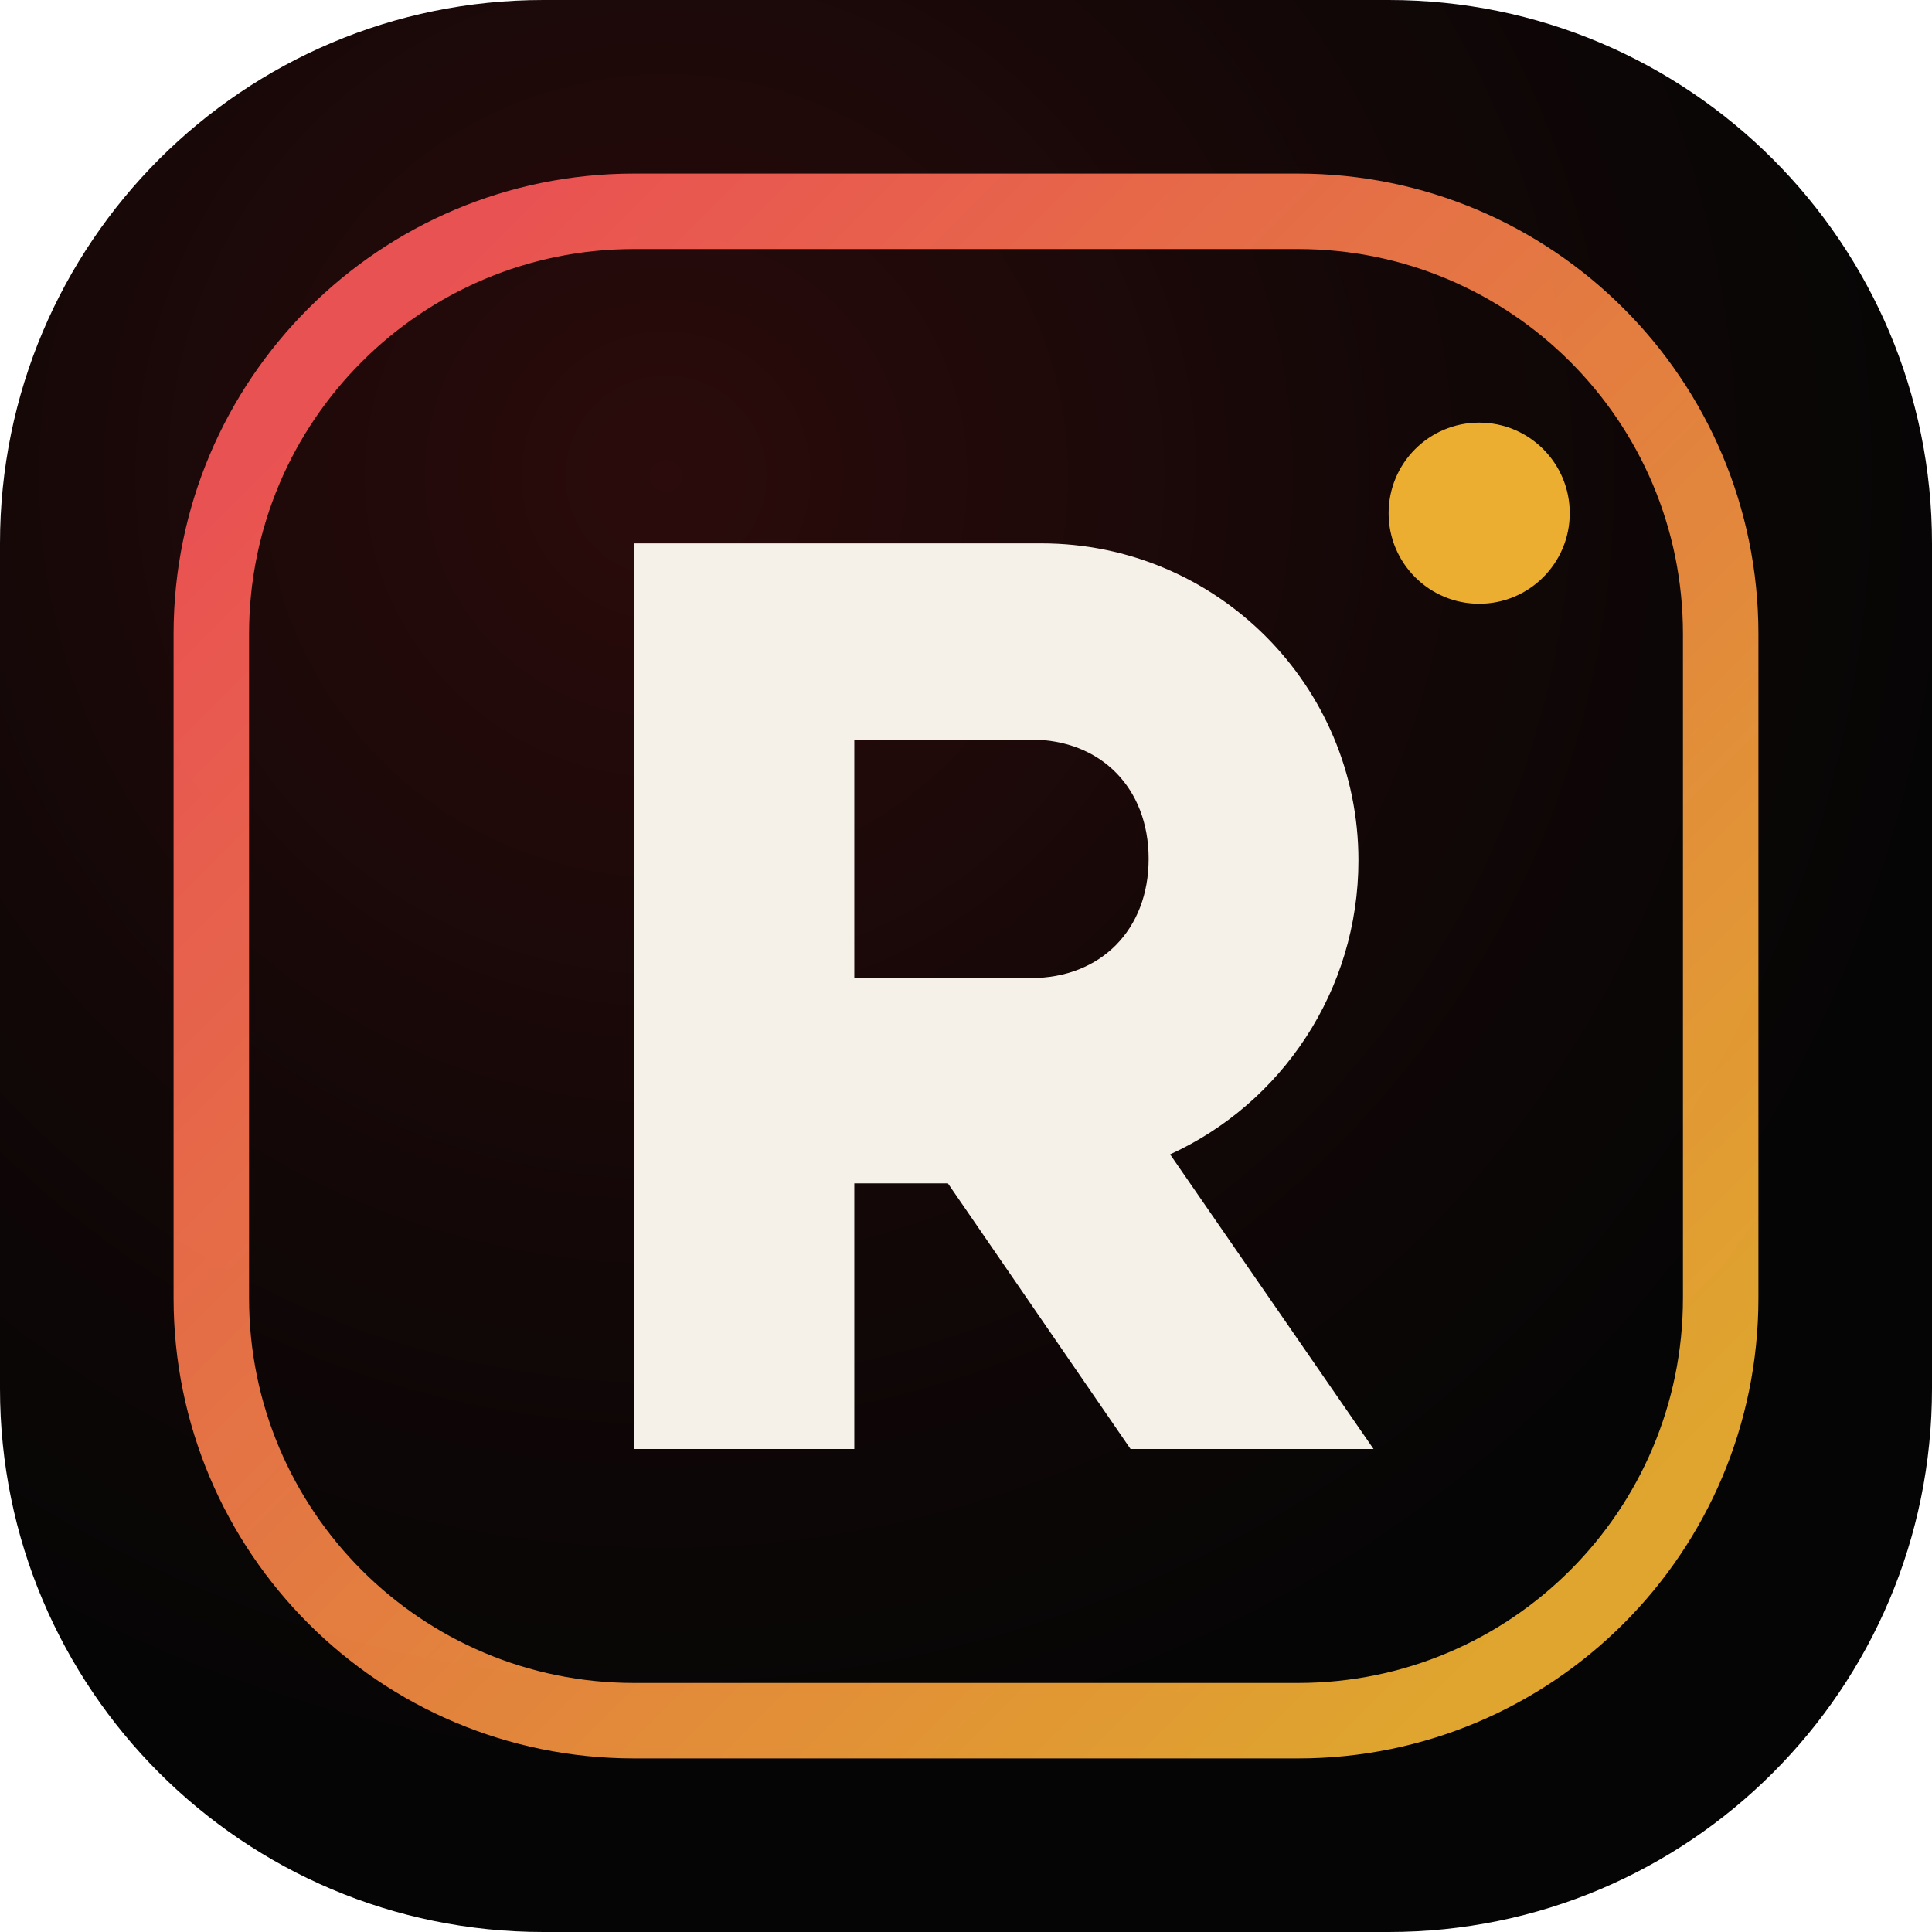
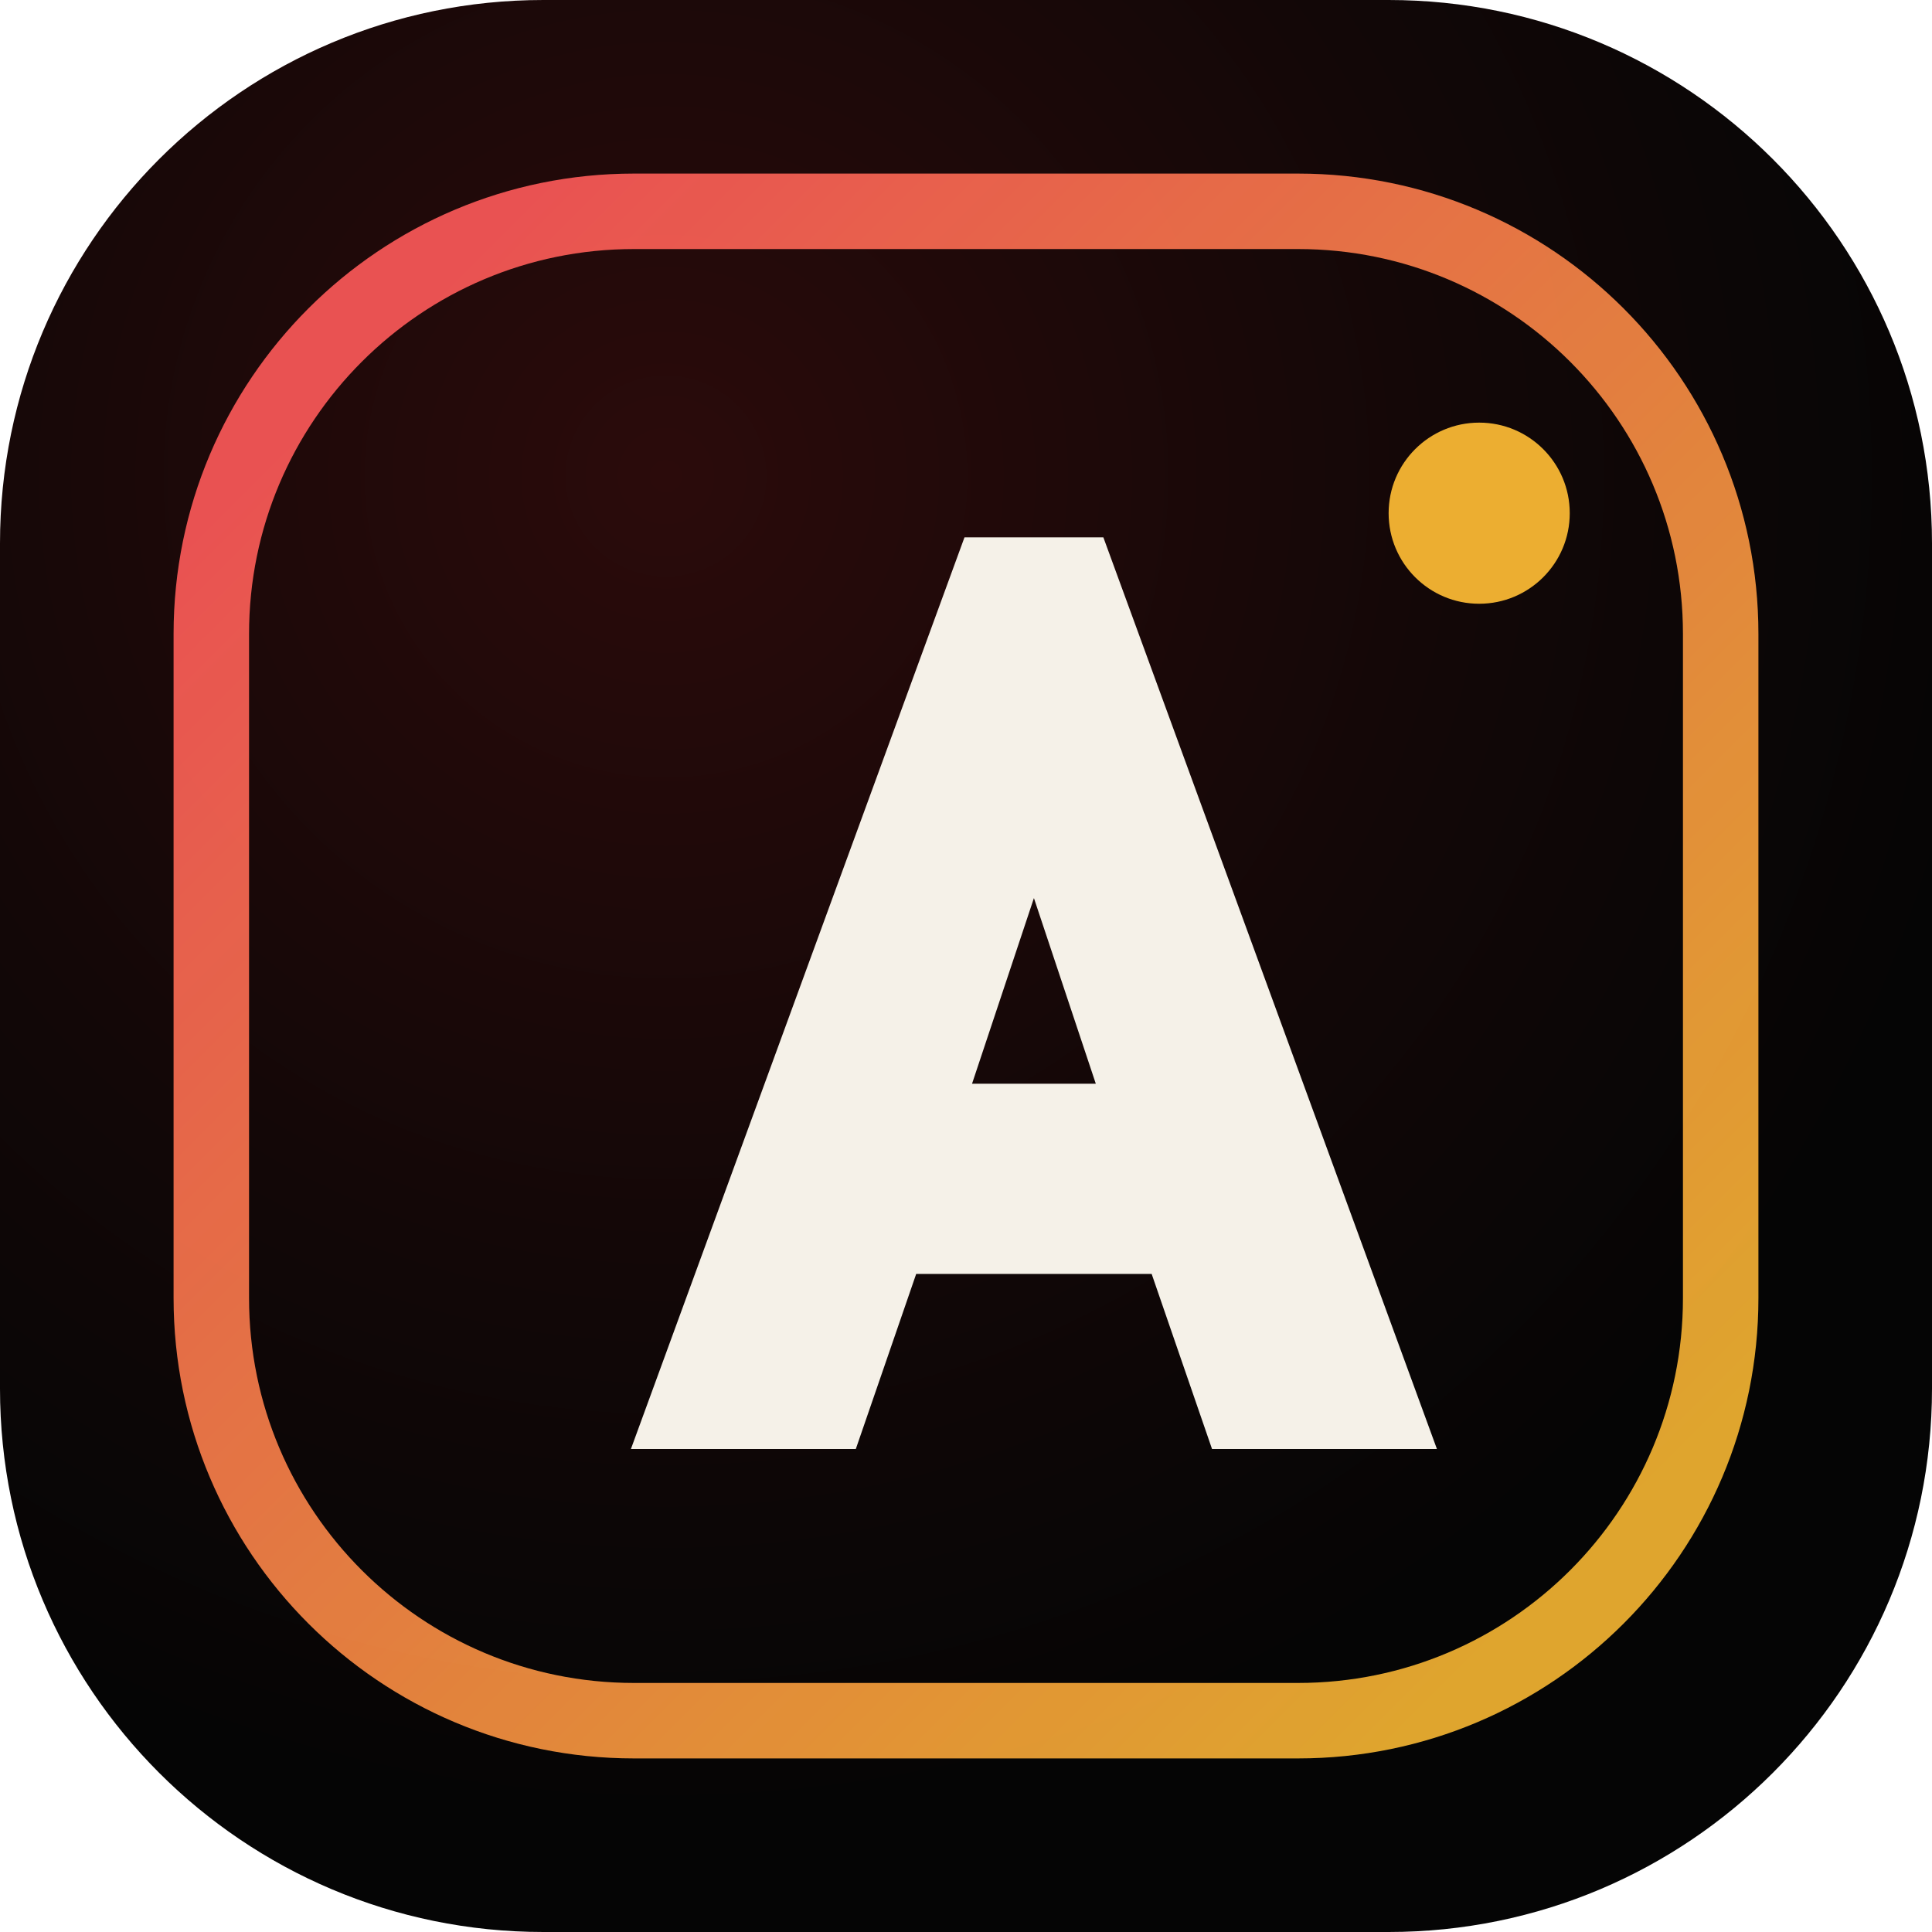
<svg xmlns="http://www.w3.org/2000/svg" width="64" height="64" viewBox="0 0 64 64" fill="none">
  <defs>
    <radialGradient id="bg" cx="0" cy="0" r="1" gradientUnits="userSpaceOnUse" gradientTransform="translate(22 16) rotate(52) scale(44 44)">
      <stop offset="0" stop-color="#2b0b0b" />
      <stop offset="0.6" stop-color="#120707" />
      <stop offset="1" stop-color="#050505" />
    </radialGradient>
    <linearGradient id="ring" x1="12" y1="12" x2="52" y2="52" gradientUnits="userSpaceOnUse">
      <stop stop-color="#ff5a5a" />
      <stop offset="1" stop-color="#f7b733" />
    </linearGradient>
  </defs>
  <rect width="64" height="64" rx="18" fill="url(#bg)" />
  <rect x="7" y="7" width="50" height="50" rx="14" stroke="url(#ring)" stroke-width="2.5" opacity="0.9" />
-   <path d="M21 18H34.5C40.299 18 45 22.701 45 28.5C45 32.816 42.449 36.558 38.761 38.24L45.5 48H37.45L31.4 39.2H28.3V48H21V18ZM28.3 24.5V32.4H34.15C36.47 32.4 38.05 30.792 38.05 28.45C38.05 26.108 36.47 24.5 34.15 24.5H28.3Z" fill="#F5F1E8" />
+   <path d="M31.95 17.8L20.9 48H28.35L30.35 42.2H38.15L40.15 48H47.6L36.55 17.8H31.95ZM32.2 35.9L34.25 29.75L36.3 35.9H32.2Z" fill="#F5F1E8" />
  <circle cx="49" cy="17" r="3" fill="#f7b733" opacity="0.95" />
</svg>
